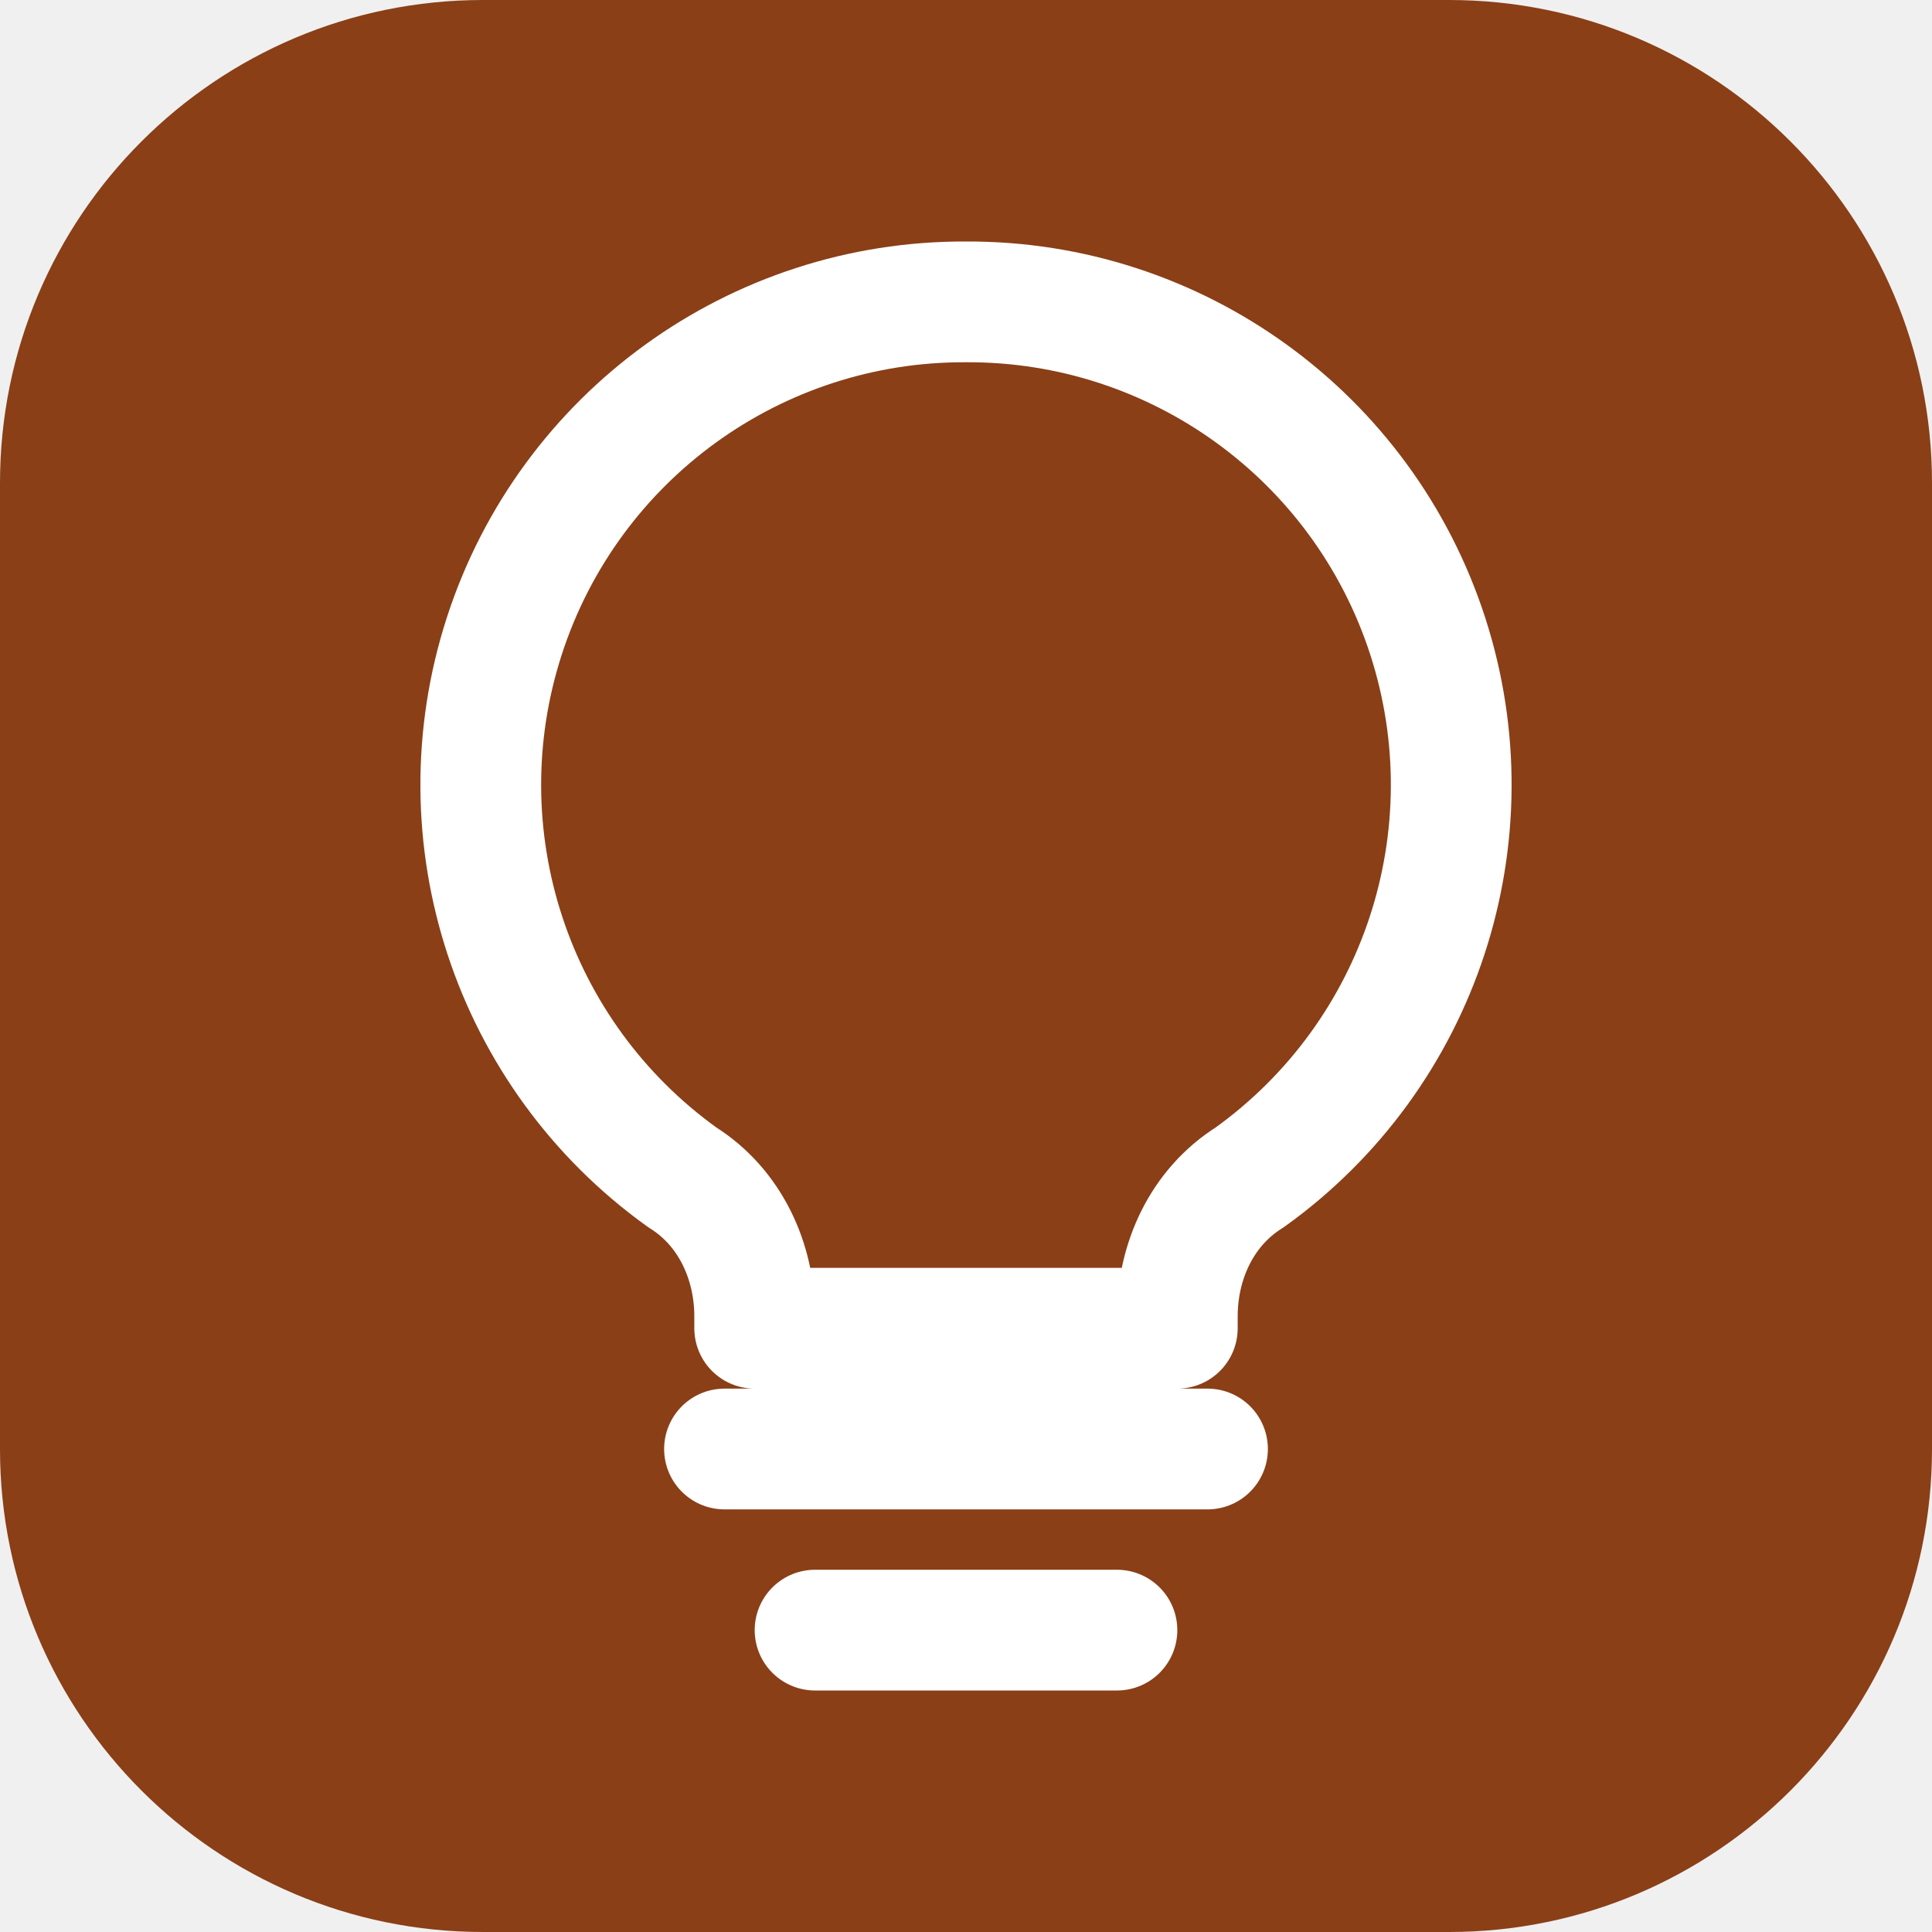
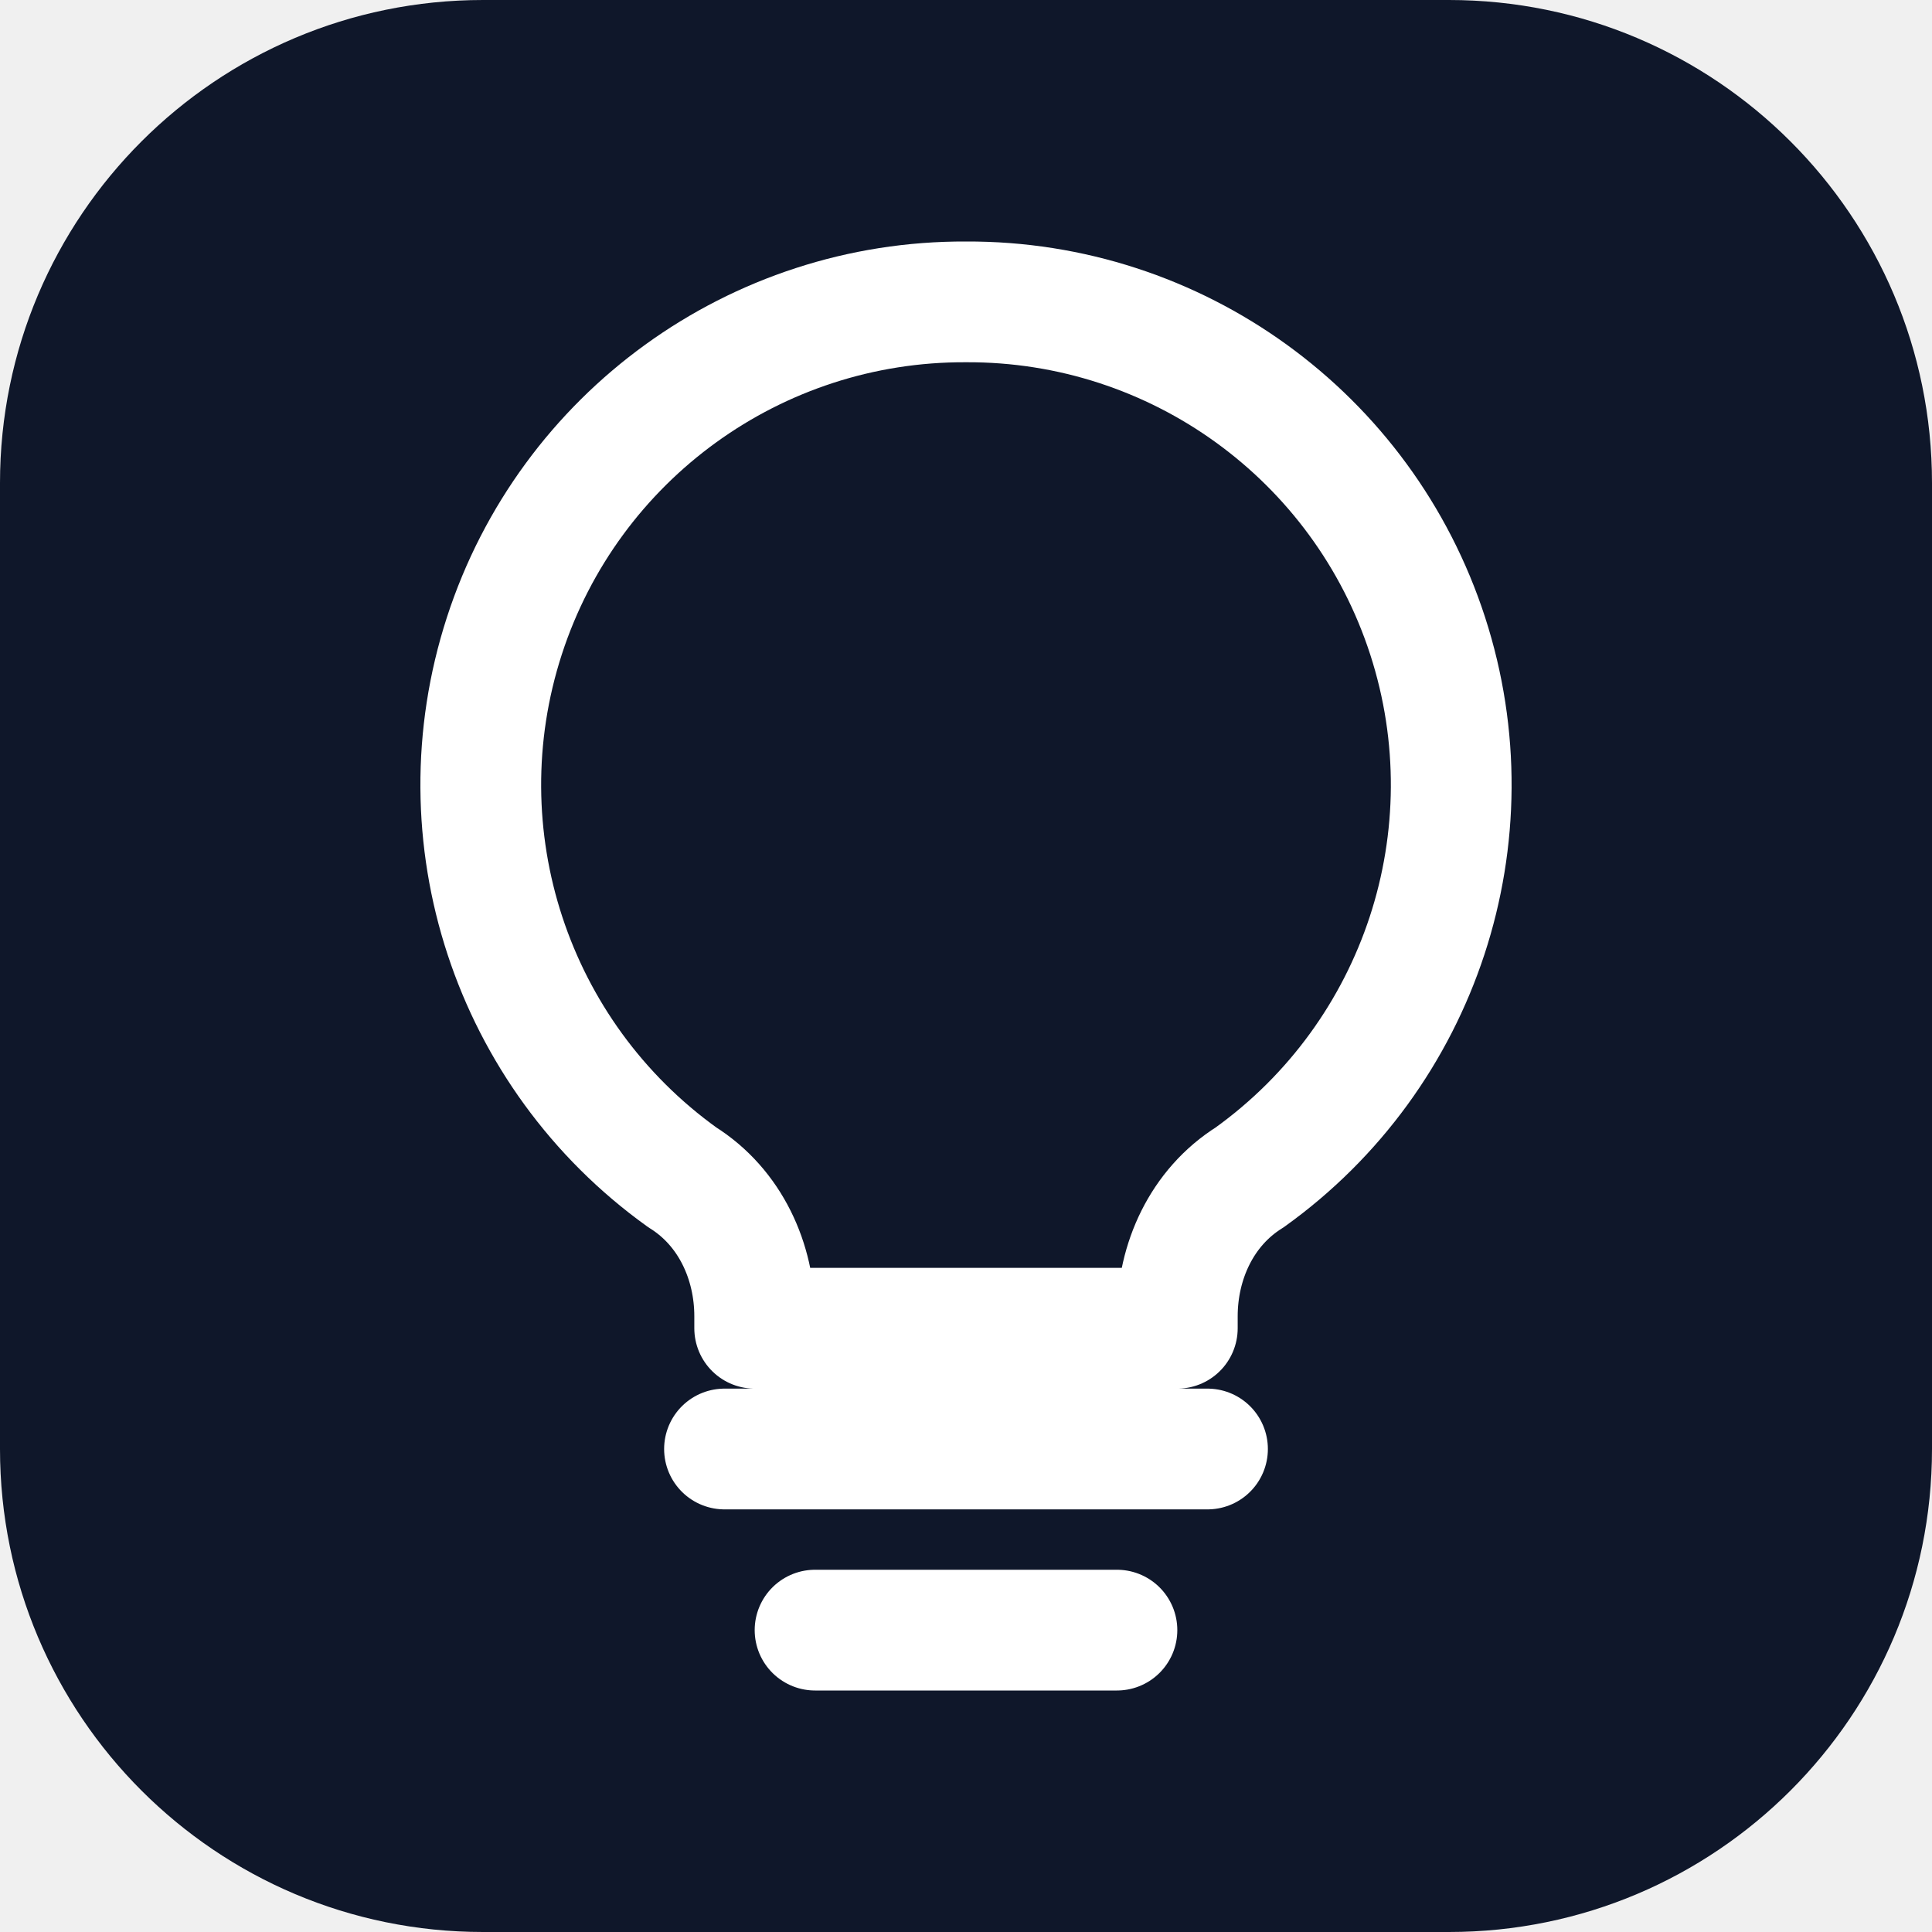
<svg xmlns="http://www.w3.org/2000/svg" viewBox="0 0 32 32">
-   <rect width="32" height="32" rx="8" fill="#8a3f17" />
+   <rect width="32" height="32" rx="8" fill="#0f172a" />
  <path d="M12 24h8M13.5 27h5M16 5a8 8 0 0 0-4.7 14.5c.8.5 1.2 1.4 1.2 2.3v.2h7v-.2c0-.9.4-1.8 1.2-2.3A8 8 0 0 0 16 5z" fill="none" stroke="#fff" stroke-width="2" stroke-linecap="round" stroke-linejoin="round" />
</svg>
